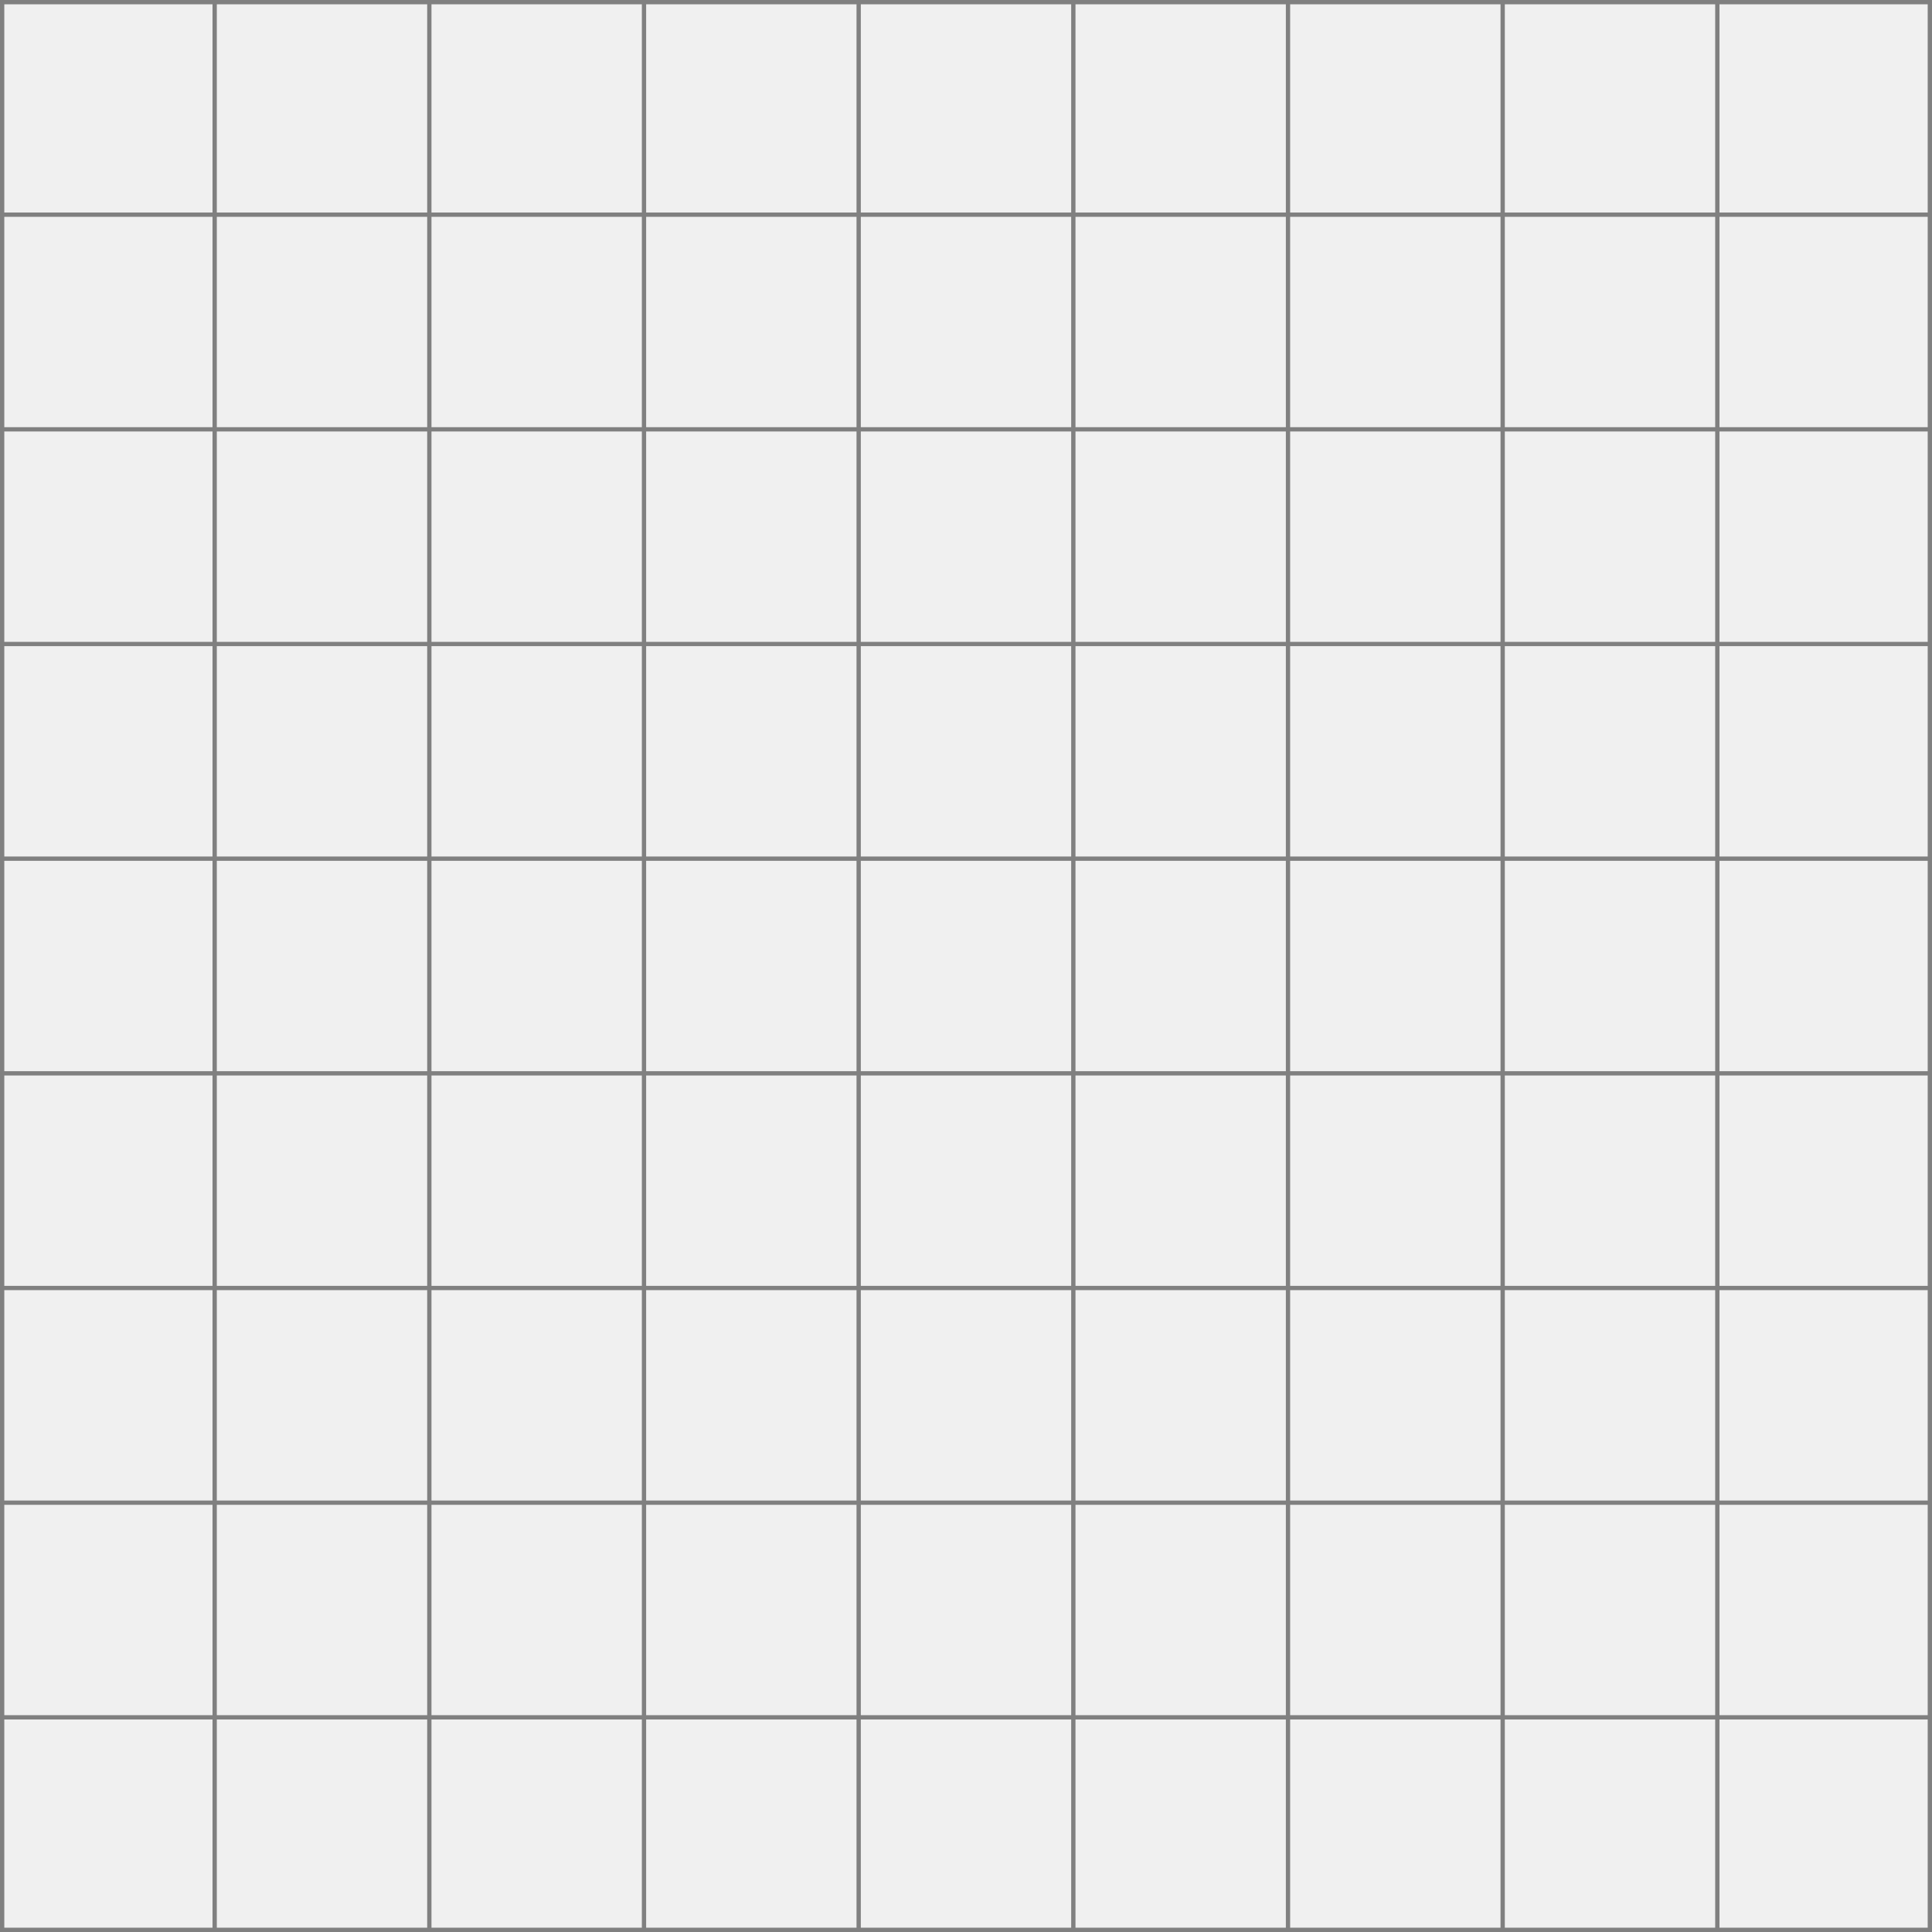
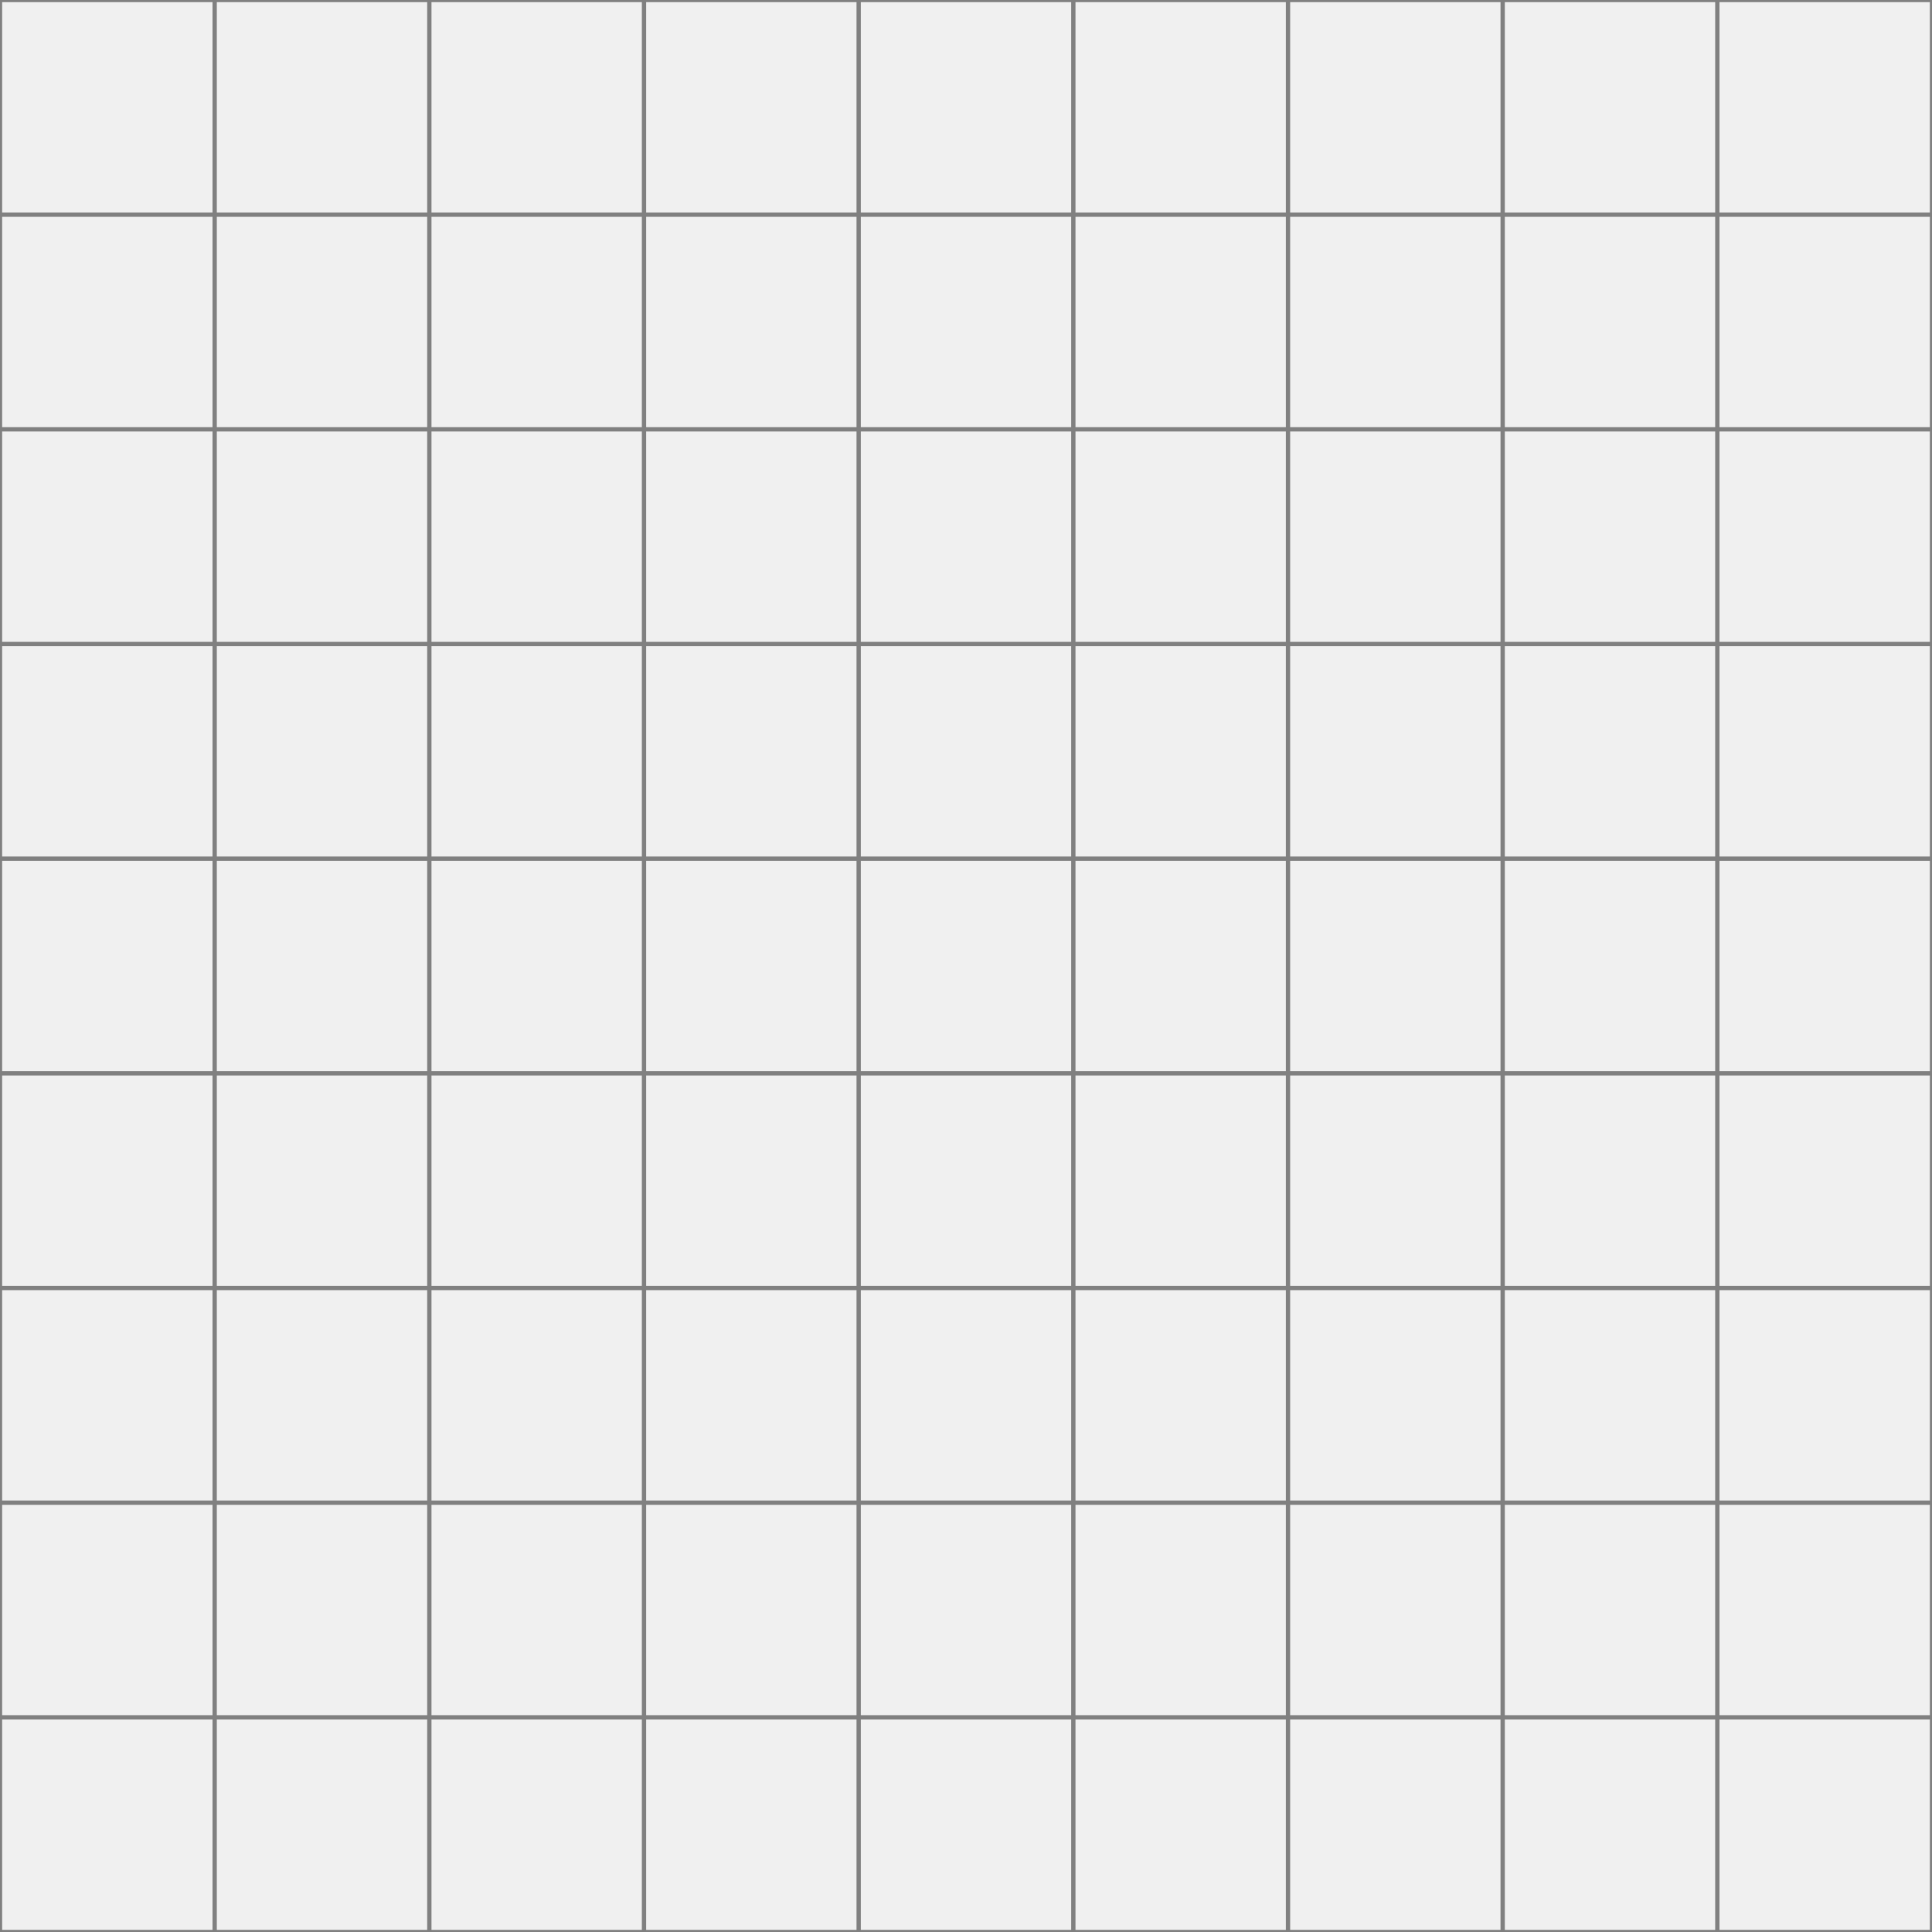
<svg xmlns="http://www.w3.org/2000/svg" viewBox="0 0 9 9">
-   <path fill="transparent" stroke="gray" stroke-width="0.02" d="M 0.01 0 v 9" />
-   <path fill="transparent" stroke="gray" stroke-width="0.02" d="M 0 0.01 h 9" />
+   <path fill="transparent" stroke="gray" stroke-width="0.02" d="M 0 0 v 9" />
+   <path fill="transparent" stroke="gray" stroke-width="0.02" d="M 0 0 h 9" />
  <path fill="transparent" stroke="gray" stroke-width="0.02" d="M 1 0 v 9" />
  <path fill="transparent" stroke="gray" stroke-width="0.02" d="M 0 1 h 9" />
  <path fill="transparent" stroke="gray" stroke-width="0.02" d="M 2 0 v 9" />
  <path fill="transparent" stroke="gray" stroke-width="0.02" d="M 0 2 h 9" />
  <path fill="transparent" stroke="gray" stroke-width="0.02" d="M 3 0 v 9" />
  <path fill="transparent" stroke="gray" stroke-width="0.02" d="M 0 3 h 9" />
  <path fill="transparent" stroke="gray" stroke-width="0.02" d="M 4 0 v 9" />
  <path fill="transparent" stroke="gray" stroke-width="0.02" d="M 0 4 h 9" />
  <path fill="transparent" stroke="gray" stroke-width="0.02" d="M 5 0 v 9" />
  <path fill="transparent" stroke="gray" stroke-width="0.02" d="M 0 5 h 9" />
  <path fill="transparent" stroke="gray" stroke-width="0.02" d="M 6 0 v 9" />
  <path fill="transparent" stroke="gray" stroke-width="0.02" d="M 0 6 h 9" />
  <path fill="transparent" stroke="gray" stroke-width="0.02" d="M 7 0 v 9" />
  <path fill="transparent" stroke="gray" stroke-width="0.02" d="M 0 7 h 9" />
  <path fill="transparent" stroke="gray" stroke-width="0.02" d="M 8 0 v 9" />
  <path fill="transparent" stroke="gray" stroke-width="0.02" d="M 0 8 h 9" />
-   <path fill="transparent" stroke="gray" stroke-width="0.02" d="M 8.99 0 v 9" />
-   <path fill="transparent" stroke="gray" stroke-width="0.02" d="M 0 8.99 h 9" />
+   <path fill="transparent" stroke="gray" stroke-width="0.02" d="M 9 0 v 9" />
+   <path fill="transparent" stroke="gray" stroke-width="0.02" d="M 0 9 h 9" />
  <path d="M 0.5 0.5 " fill="white" fill-opacity="0" stroke="black" stroke-width="0.05" stroke-linecap="round" />
</svg>
